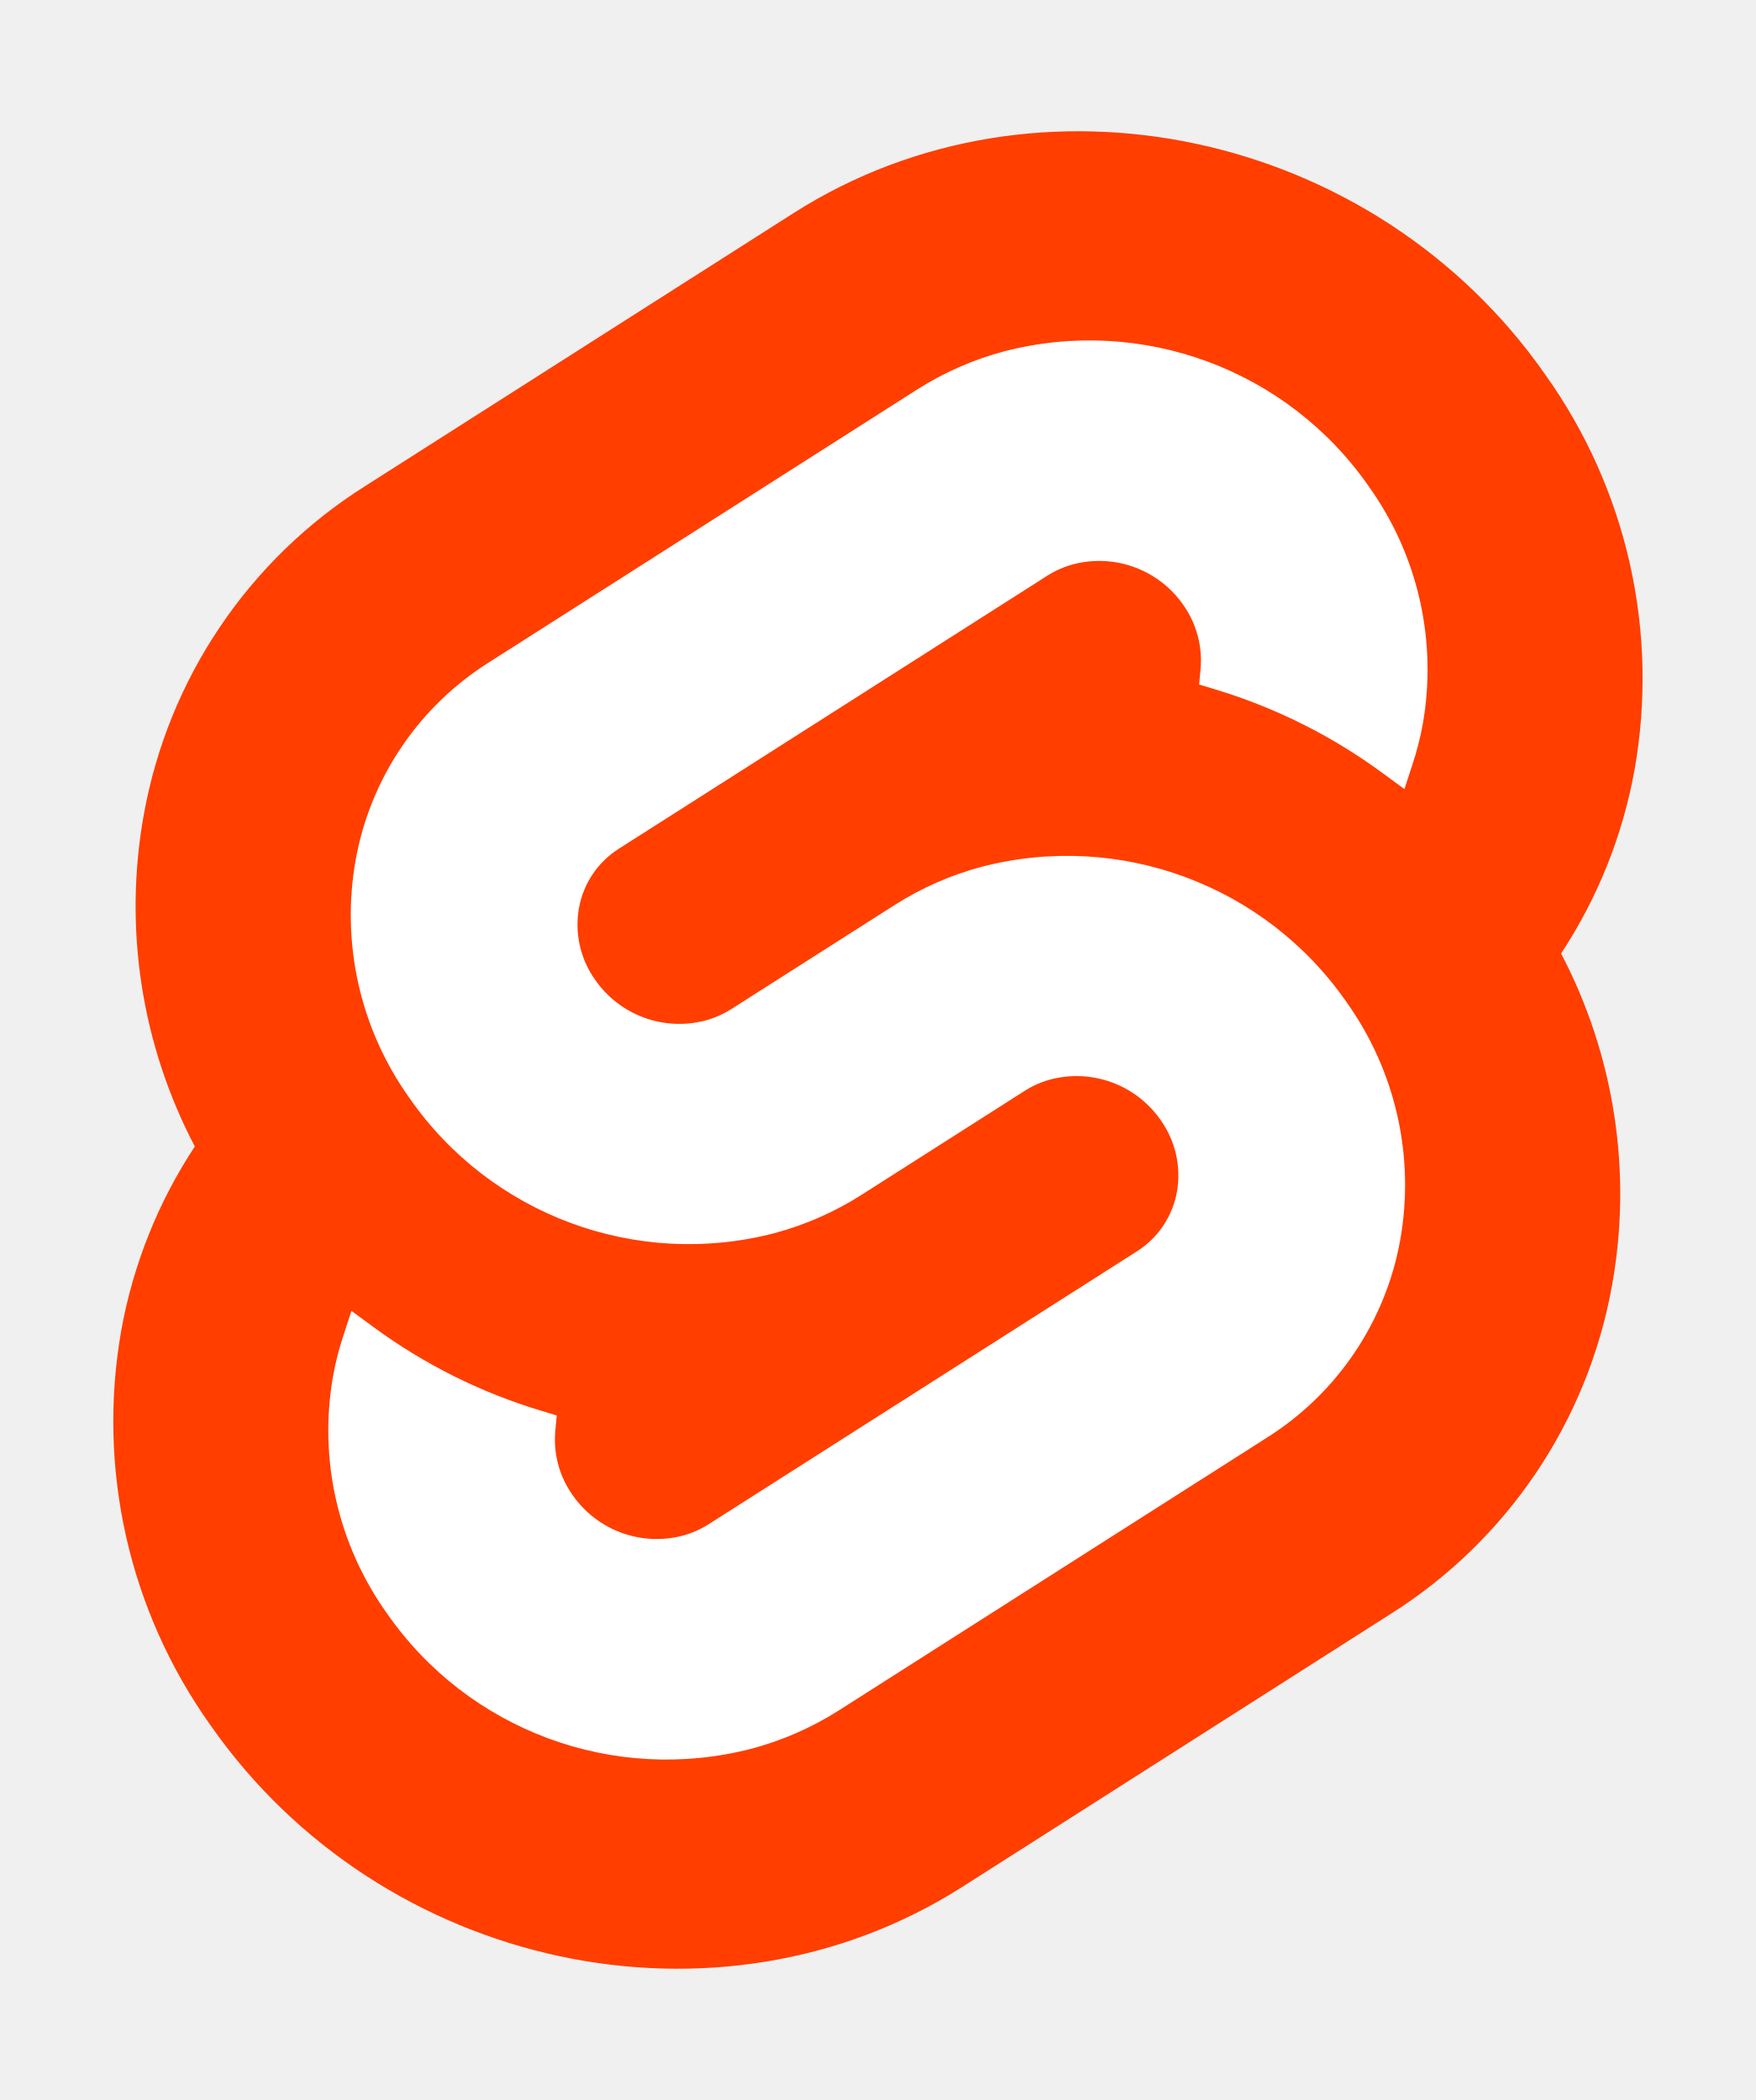
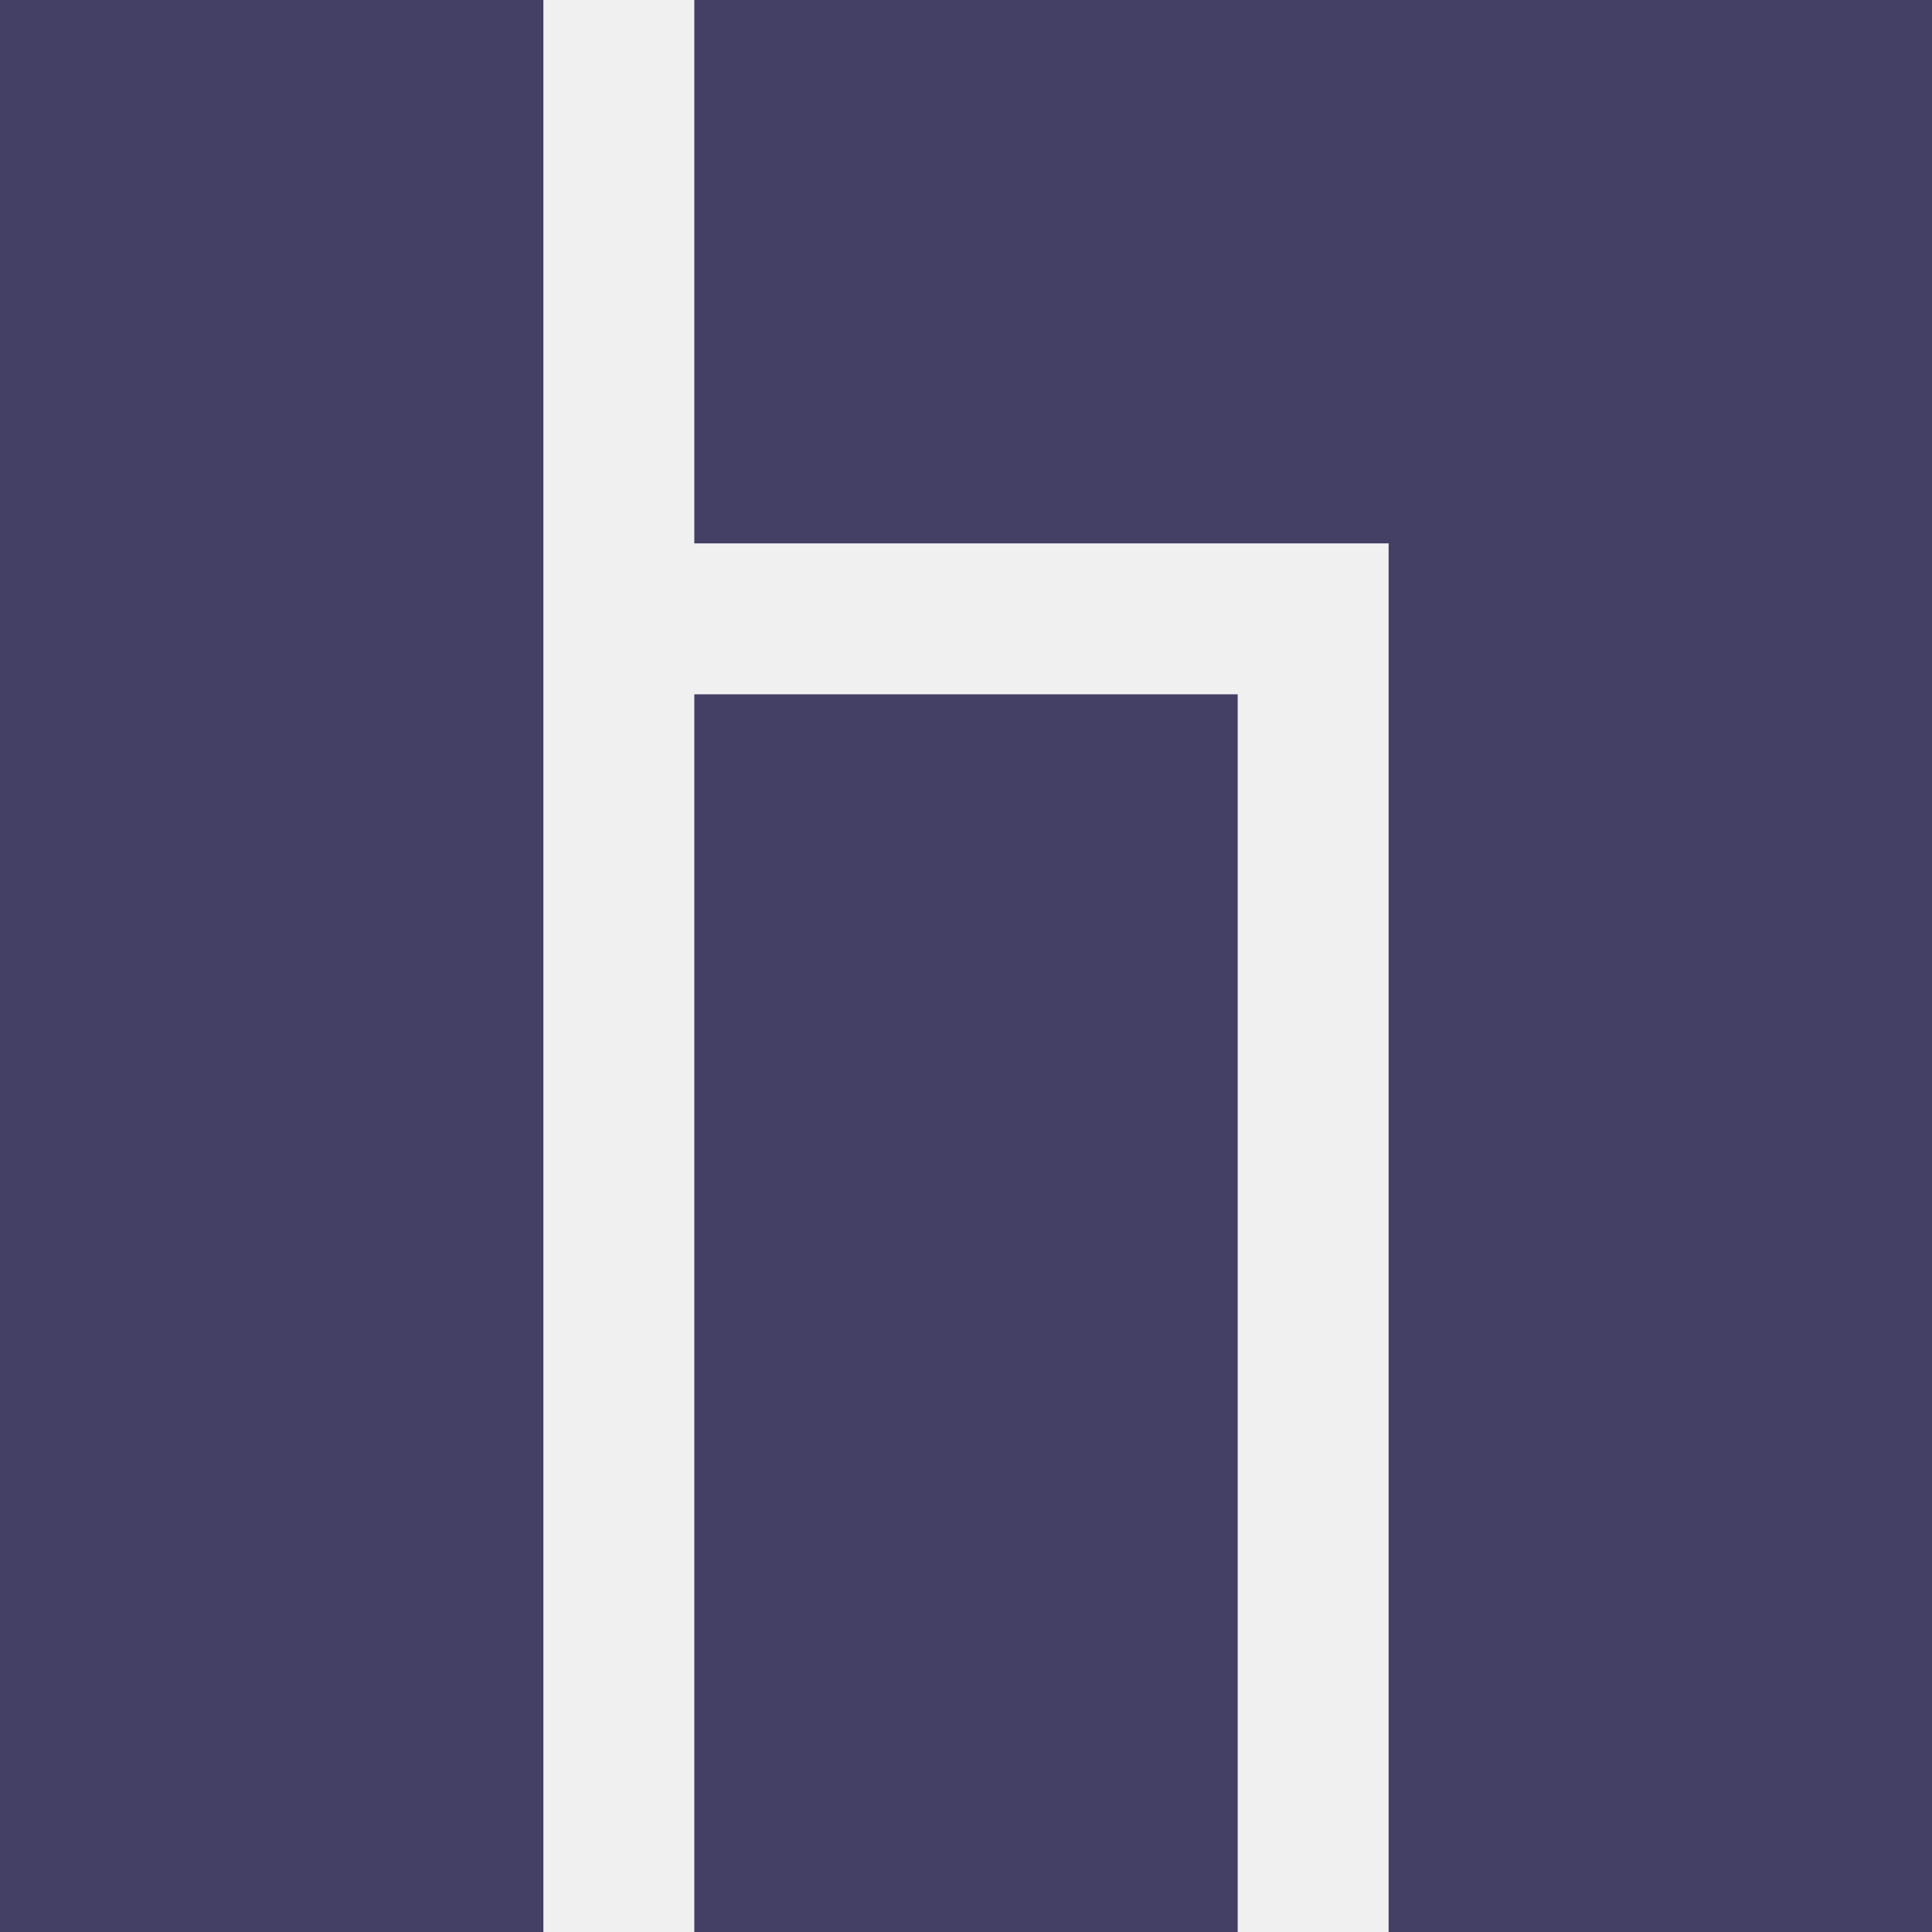
- <svg xmlns="http://www.w3.org/2000/svg" width="107" height="128" viewBox="0 0 107 128">
-   <path d="M94.157 22.819c-10.4-14.885-30.94-19.297-45.792-9.835L22.282 29.608A29.92 29.92 0 0 0 8.764 49.65a31.5 31.5 0 0 0 3.108 20.231 30 30 0 0 0-4.477 11.183 31.9 31.9 0 0 0 5.448 24.116c10.402 14.887 30.942 19.297 45.791 9.835l26.083-16.624A29.92 29.92 0 0 0 98.235 78.35a31.53 31.53 0 0 0-3.105-20.232 30 30 0 0 0 4.474-11.182 31.88 31.88 0 0 0-5.447-24.116" style="fill:#ff3e00" />
-   <path d="M45.817 106.582a20.72 20.72 0 0 1-22.237-8.243 19.17 19.17 0 0 1-3.277-14.503 18 18 0 0 1 .624-2.435l.49-1.498 1.337.981a33.6 33.6 0 0 0 10.203 5.098l.97.294-.09.968a5.85 5.85 0 0 0 1.052 3.878 6.24 6.24 0 0 0 6.695 2.485 5.8 5.8 0 0 0 1.603-.704L69.27 76.28a5.43 5.43 0 0 0 2.45-3.631 5.8 5.8 0 0 0-.987-4.371 6.24 6.24 0 0 0-6.698-2.487 5.7 5.7 0 0 0-1.6.704l-9.953 6.345a19 19 0 0 1-5.296 2.326 20.72 20.72 0 0 1-22.237-8.243 19.17 19.17 0 0 1-3.277-14.502 17.99 17.99 0 0 1 8.13-12.052l26.081-16.623a19 19 0 0 1 5.3-2.329 20.72 20.72 0 0 1 22.237 8.243 19.17 19.17 0 0 1 3.277 14.503 18 18 0 0 1-.624 2.435l-.49 1.498-1.337-.98a33.6 33.6 0 0 0-10.203-5.1l-.97-.294.09-.968a5.86 5.86 0 0 0-1.052-3.878 6.24 6.24 0 0 0-6.696-2.485 5.8 5.8 0 0 0-1.602.704L37.73 51.72a5.42 5.42 0 0 0-2.449 3.63 5.79 5.79 0 0 0 .986 4.372 6.24 6.24 0 0 0 6.698 2.486 5.8 5.8 0 0 0 1.602-.704l9.952-6.342a19 19 0 0 1 5.295-2.328 20.72 20.72 0 0 1 22.237 8.242 19.17 19.17 0 0 1 3.277 14.503 18 18 0 0 1-8.13 12.053l-26.081 16.622a19 19 0 0 1-5.3 2.328" style="fill:#fff" />
+ <svg xmlns="http://www.w3.org/2000/svg" version="1.0" width="512pt" height="512pt" viewBox="0 0 512 512" preserveAspectRatio="xMidYMid meet" id="svg10">
+   <defs id="defs14" />
+   <g transform="translate(0,512) scale(0.1,-0.1)" fill="#000000" stroke="none" id="g8" style="fill:#433f65;fill-opacity:1">
+     <path d="M0 2560 l0 -2560 720 0 720 0 0 2560 0 2560 -720 0 -720 0 0 -2560z" id="path2" style="fill:#433f65;fill-opacity:1" />
+     <path d="M1840 4400 l0 -720 920 0 920 0 0 -1840 0 -1840 720 0 720 0 0 2560 0 2560 -1640 0 -1640 0 0 -720z" id="path4" style="fill:#433f65;fill-opacity:1" />
+     <path d="M1840 1640 l0 -1640 720 0 720 0 0 1640 0 1640 -720 0 -720 0 0 -1640z" id="path6" style="fill:#433f65;fill-opacity:1" />
+   </g>
</svg>
